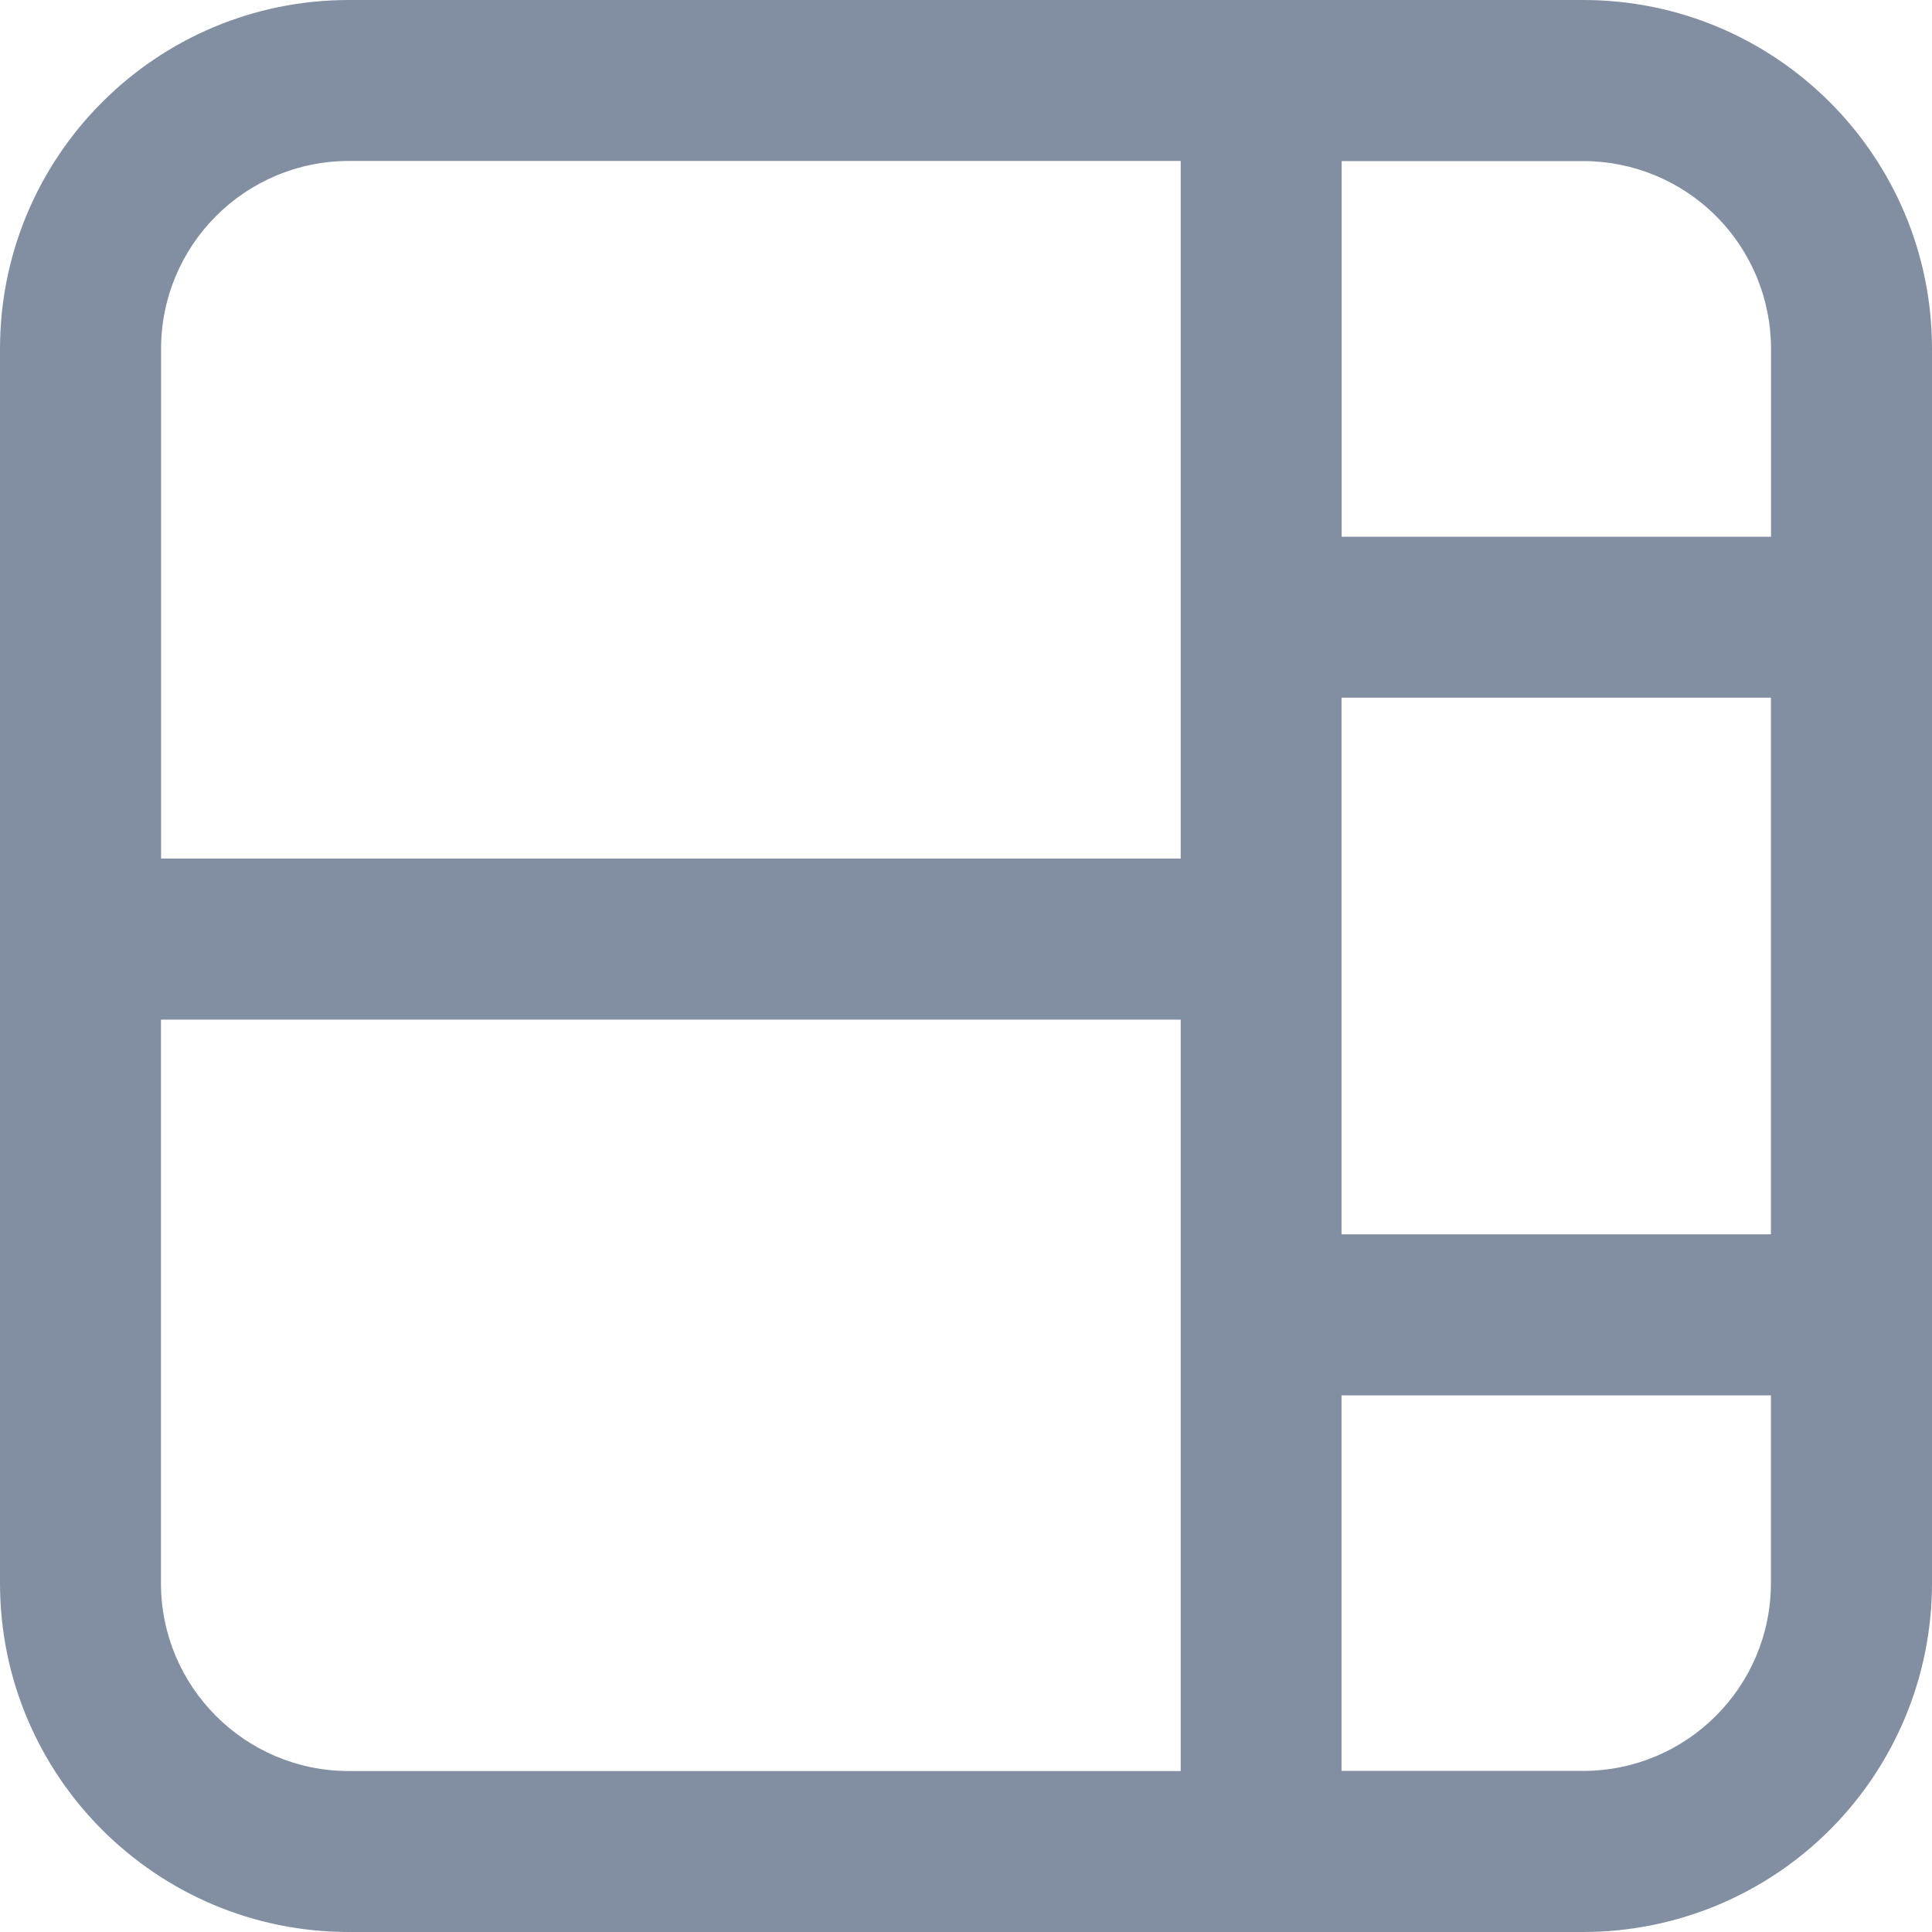
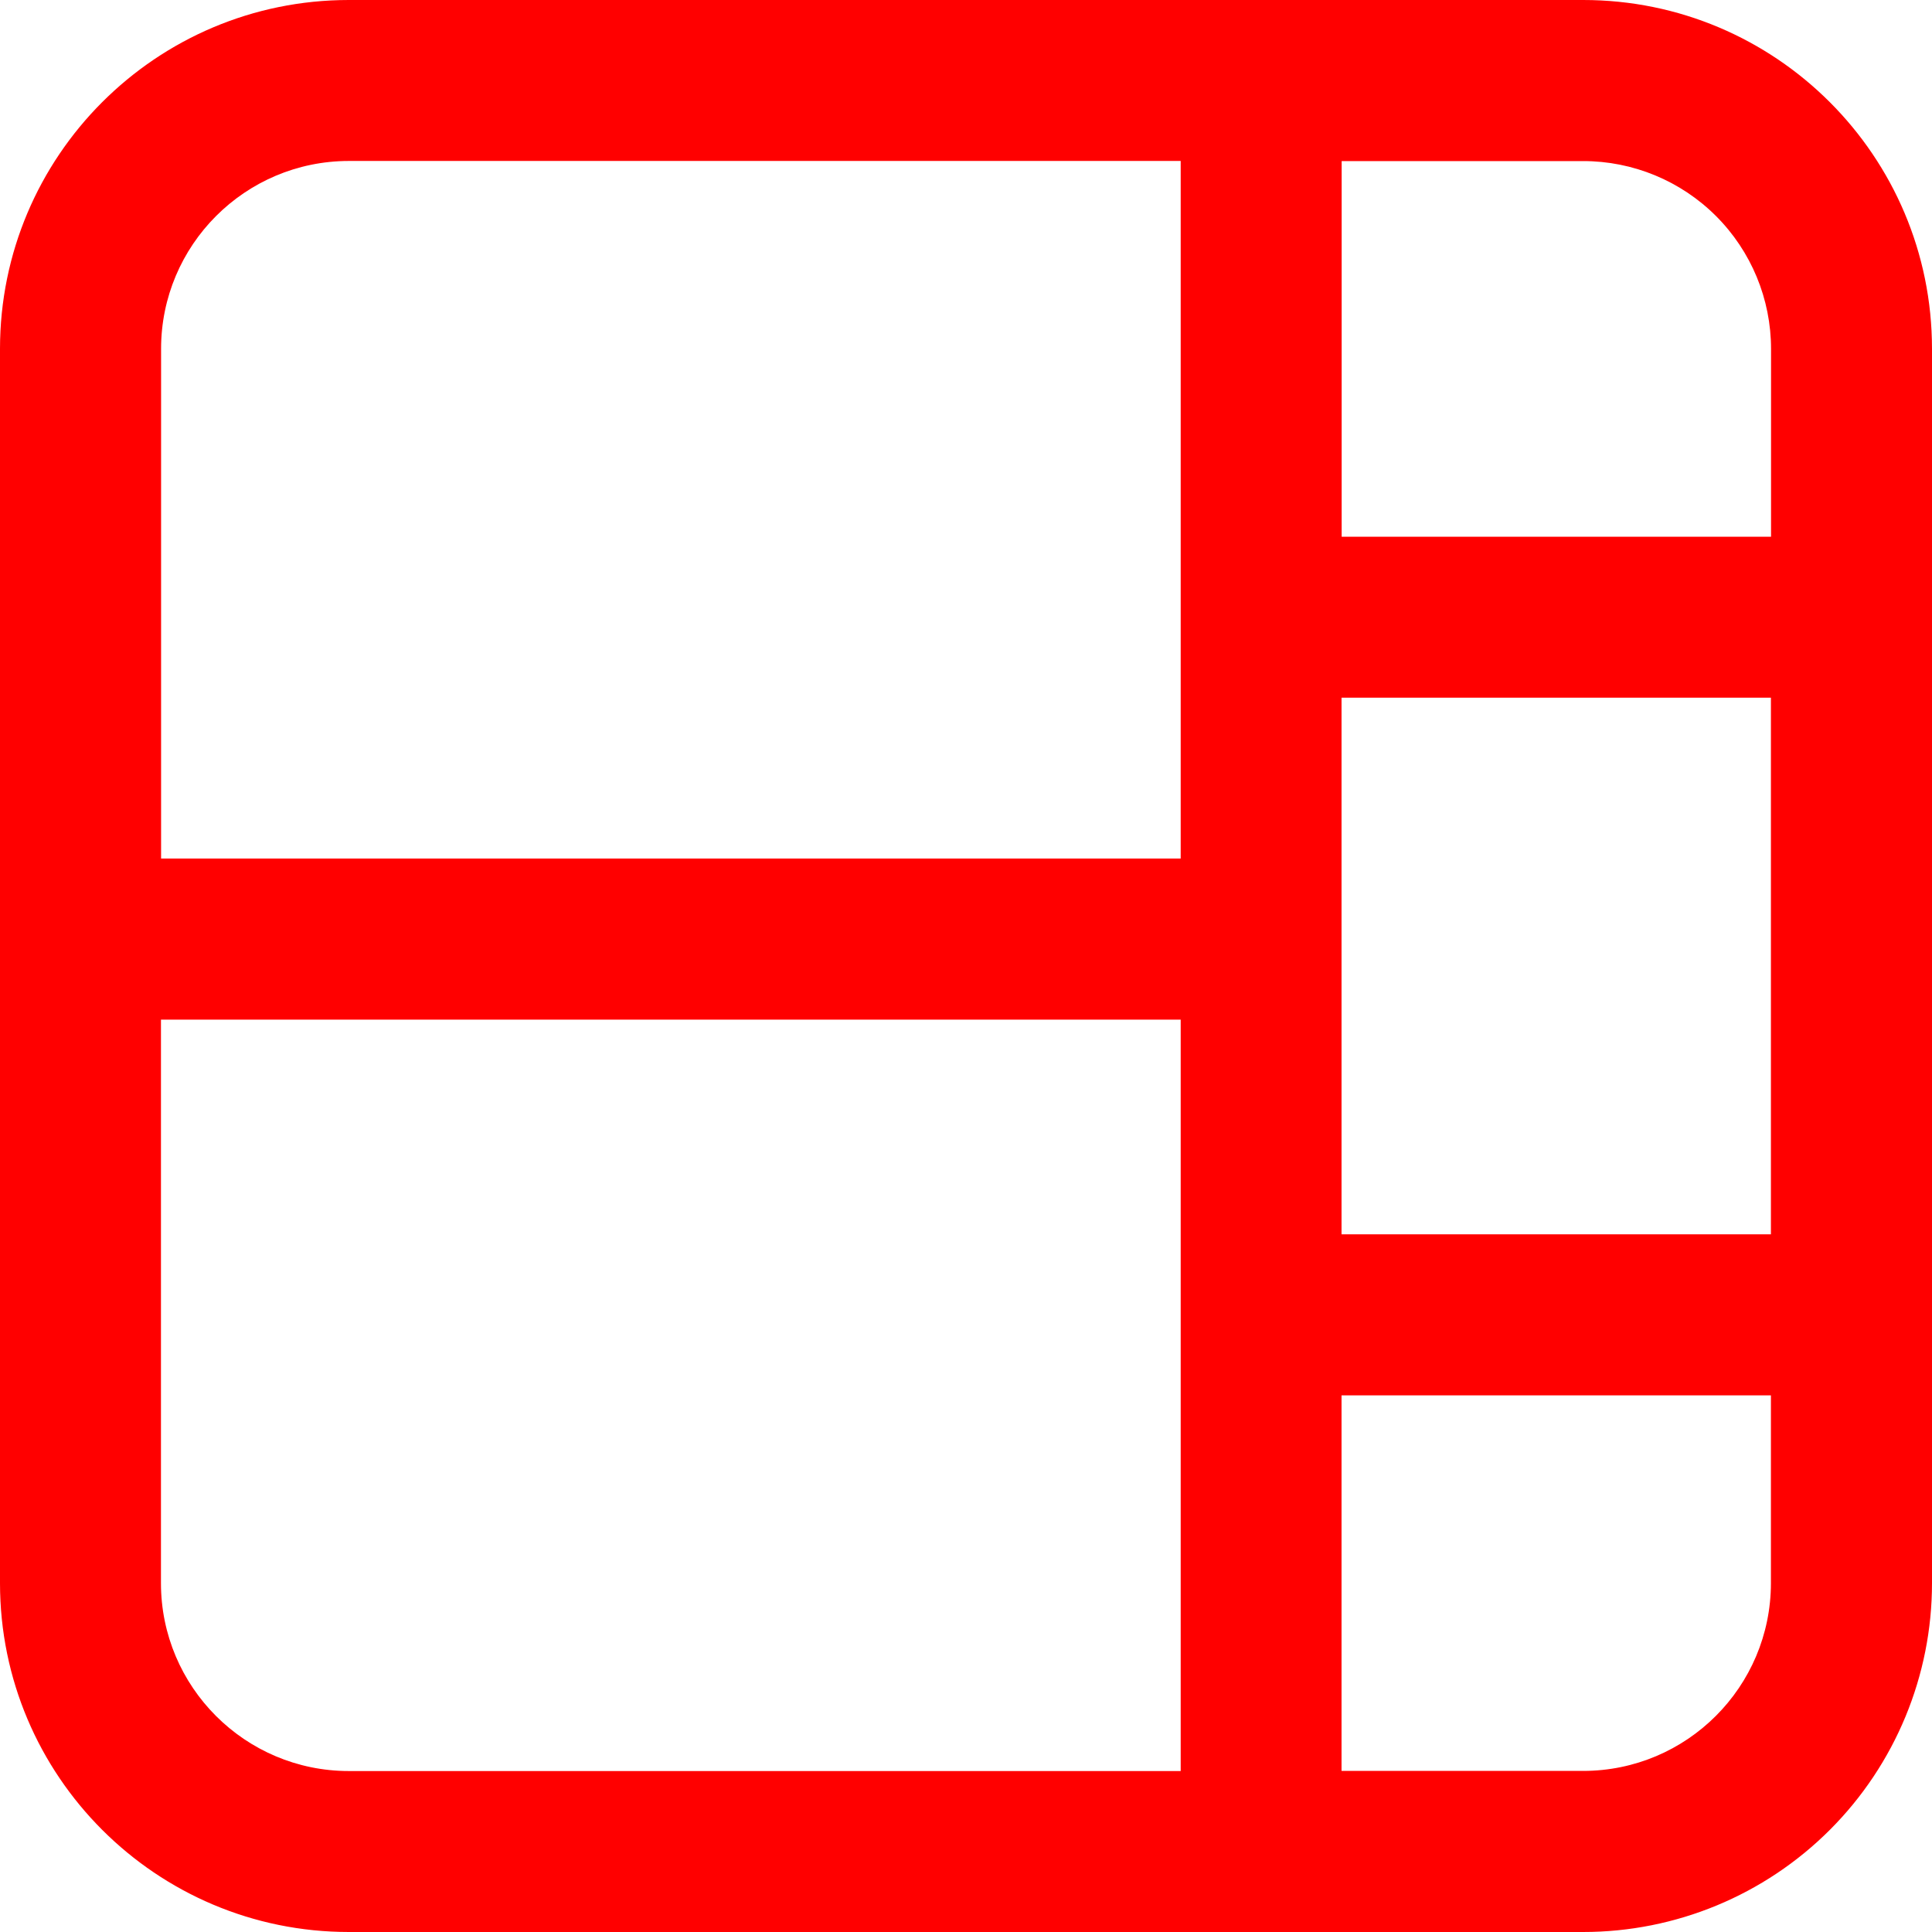
<svg xmlns="http://www.w3.org/2000/svg" width="16" height="16">
-   <path d="M0 2.889A2.889 2.889 0 0 1 2.889 0H13.11A2.889 2.889 0 0 1 16 2.889V13.11A2.888 2.888 0 0 1 13.111 16H2.89A2.889 2.889 0 0 1 0 13.111V2.89Zm1.333 5.555v4.667c0 .859.697 1.556 1.556 1.556h6.889V8.444H1.333Zm8.445-1.333V1.333h-6.89A1.556 1.556 0 0 0 1.334 2.89V7.11h8.445Zm4.889-1.333H11.11v4.444h3.556V5.778Zm0 5.778H11.11v3.11h2a1.556 1.556 0 0 0 1.556-1.555v-1.555Zm0-7.112V2.89a1.555 1.555 0 0 0-1.556-1.556h-2v3.111h3.556Z" fill="#828FA3" />
+   <path d="M0 2.889A2.889 2.889 0 0 1 2.889 0H13.11A2.889 2.889 0 0 1 16 2.889V13.11A2.888 2.888 0 0 1 13.111 16H2.89A2.889 2.889 0 0 1 0 13.111V2.89Zm1.333 5.555v4.667c0 .859.697 1.556 1.556 1.556h6.889V8.444H1.333Zm8.445-1.333V1.333h-6.89A1.556 1.556 0 0 0 1.334 2.89V7.11h8.445Zm4.889-1.333H11.11v4.444h3.556V5.778Zm0 5.778H11.11v3.11h2a1.556 1.556 0 0 0 1.556-1.555v-1.555Zm0-7.112V2.89a1.555 1.555 0 0 0-1.556-1.556h-2v3.111h3.556Z" fill="red" />
</svg>
